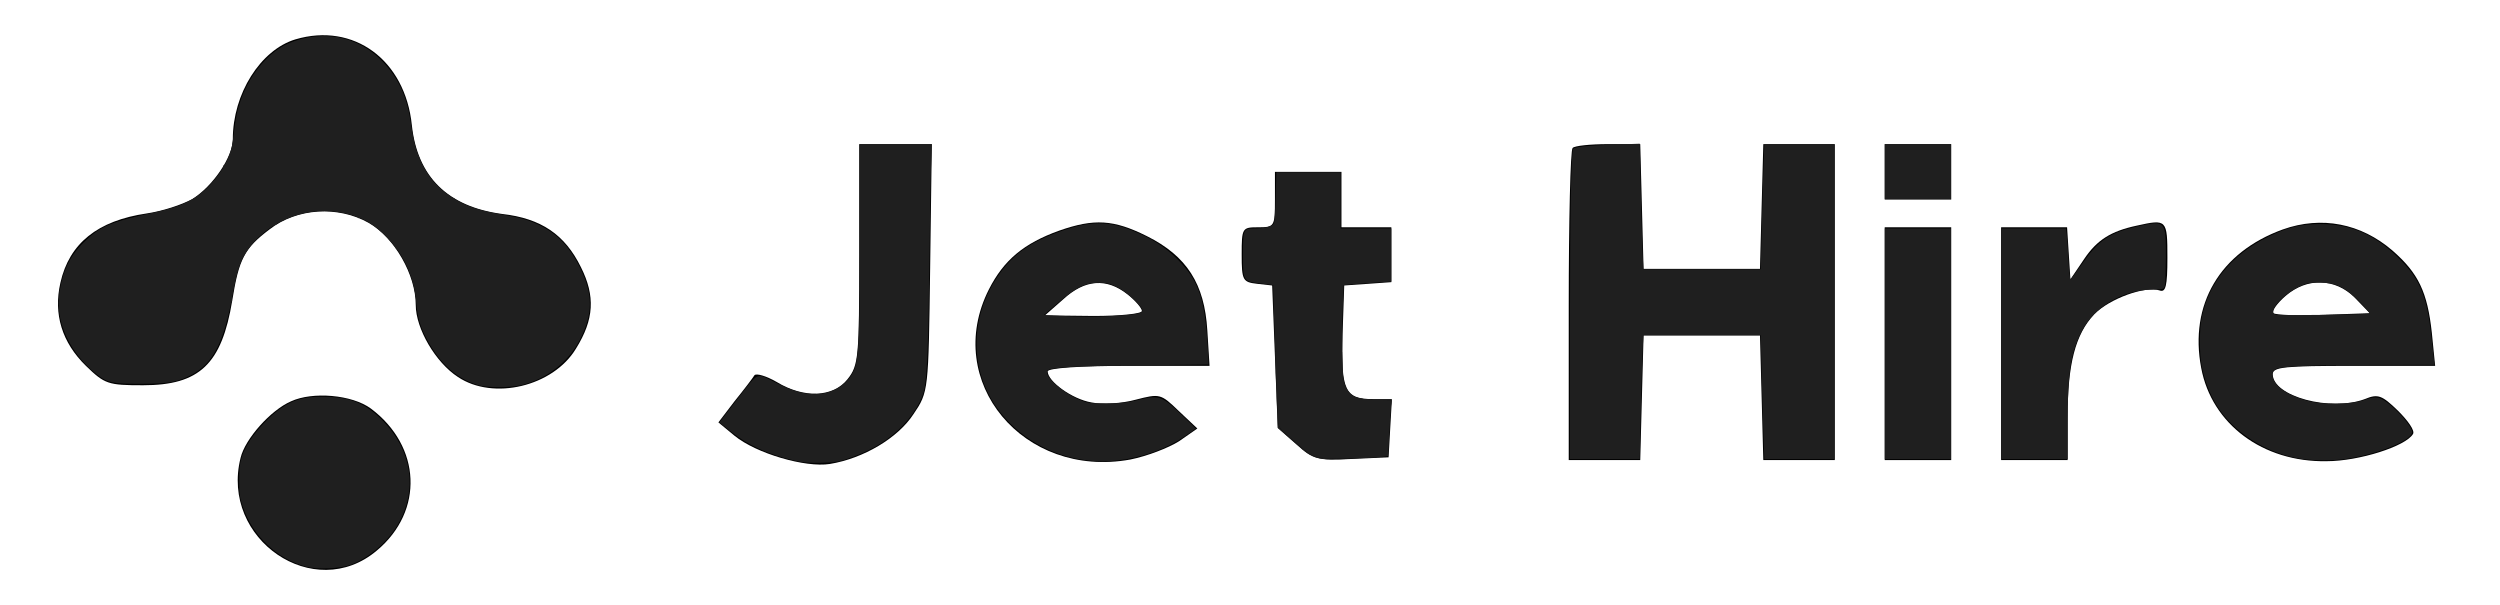
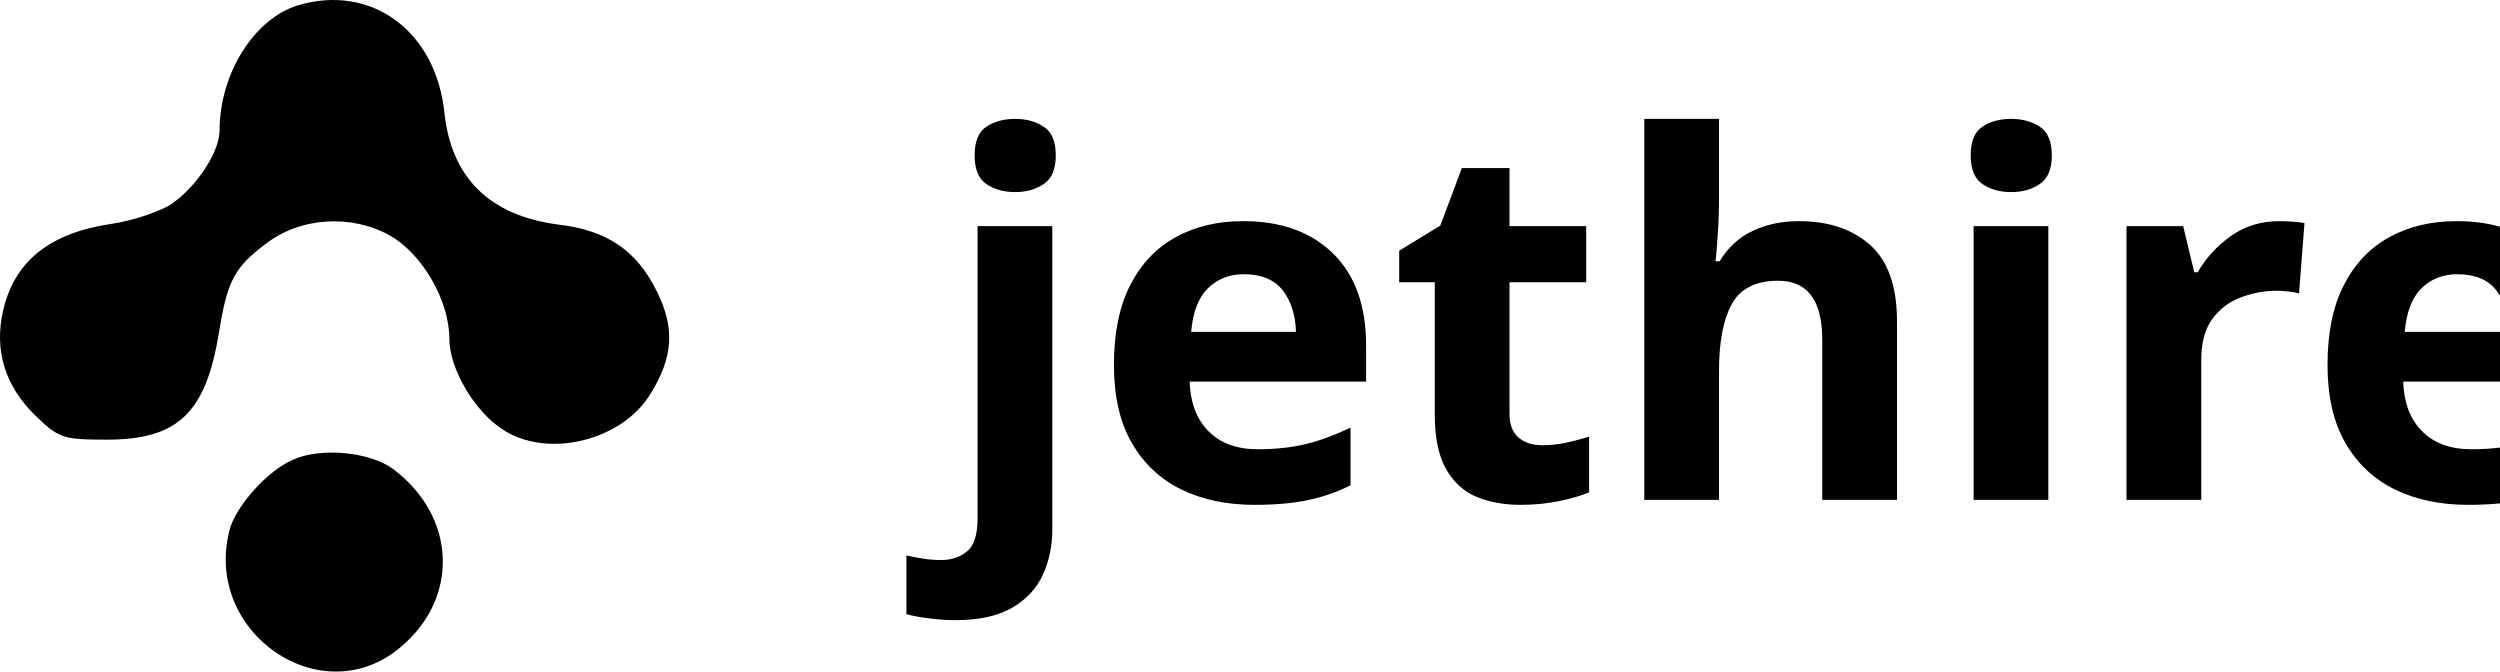
- <svg xmlns="http://www.w3.org/2000/svg" version="1.0" width="451pt" height="109pt" viewBox="0 0 451 109" preserveAspectRatio="xMidYMid meet" id="svg138">
-   <defs id="defs142" />
-   <g transform="translate(0,109) scale(0.1,-0.1)" fill="#000000" stroke="none" id="g136">
-     <path d="M533 1019 c-63 -19 -113 -98 -113 -180 0 -32 -36 -85 -73 -108 -18 -10 -54 -22 -82 -26 -89 -13 -140 -54 -156 -125 -13 -57 3 -108 46 -150 34 -33 40 -35 103 -35 102 0 142 38 161 153 12 75 22 94 67 128 50 39 124 43 179 12 47 -27 85 -94 85 -148 0 -43 36 -104 76 -130 64 -43 172 -17 213 51 33 53 35 95 9 147 -29 59 -72 88 -142 96 -98 13 -153 67 -163 160 -12 118 -105 186 -210 155z" id="path116" />
-     <path d="M1550 631 c0 -185 -1 -200 -21 -225 -26 -33 -79 -35 -128 -5 -19 11 -37 16 -40 12 -3 -5 -19 -26 -36 -47 l-29 -38 29 -24 c39 -32 128 -58 172 -51 61 10 123 47 151 90 27 40 27 41 30 264 l3 223 -65 0 -66 0 0 -199z" id="path118" />
-     <path d="M2837 823 c-4 -3 -7 -132 -7 -285 l0 -278 65 0 64 0 3 113 3 112 105 0 105 0 3 -112 3 -113 64 0 65 0 0 285 0 285 -65 0 -64 0 -3 -112 -3 -113 -105 0 -105 0 -3 113 -3 112 -58 0 c-32 0 -61 -3 -64 -7z" id="path120" />
-     <path d="M3400 780 l0 -50 60 0 60 0 0 50 0 50 -60 0 -60 0 0 -50z" id="path122" />
-     <path d="M2300 730 c0 -49 -1 -50 -30 -50 -29 0 -30 -1 -30 -49 0 -47 2 -50 28 -53 l27 -3 5 -128 5 -129 33 -29 c31 -28 38 -30 100 -27 l67 3 3 53 3 52 -34 0 c-51 0 -58 16 -55 117 l3 88 43 3 42 3 0 50 0 49 -45 0 -45 0 0 50 0 50 -60 0 -60 0 0 -50z" id="path124" />
-     <path d="M1911 674 c-64 -23 -100 -53 -127 -106 -84 -166 62 -342 255 -307 30 6 69 21 88 33 l33 23 -34 32 c-32 31 -34 31 -77 20 -25 -7 -61 -9 -80 -5 -35 6 -79 38 -79 56 0 6 59 10 146 10 l146 0 -4 64 c-5 84 -37 134 -109 170 -60 30 -95 32 -158 10z m123 -115 c14 -11 26 -25 26 -30 0 -5 -39 -9 -87 -9 l-88 1 33 29 c39 36 78 39 116 9z" id="path126" />
-     <path d="M3855 683 c-47 -10 -72 -26 -95 -60 l-25 -37 -3 47 -3 47 -60 0 -59 0 0 -210 0 -210 60 0 60 0 0 78 c0 95 14 149 48 185 27 28 93 52 118 43 11 -4 14 8 14 59 0 69 -1 70 -55 58z" id="path128" />
-     <path d="M4118 676 c-113 -41 -169 -135 -147 -250 19 -101 111 -170 226 -168 59 0 143 27 156 49 4 6 -9 24 -27 42 -29 28 -36 31 -60 21 -62 -23 -166 5 -166 45 0 13 22 15 146 15 l147 0 -6 60 c-8 73 -24 107 -71 148 -57 49 -128 63 -198 38z m130 -123 l27 -28 -84 -3 c-46 -2 -86 0 -90 3 -3 4 7 18 22 31 39 34 90 32 125 -3z" id="path130" />
-     <path d="M3400 470 l0 -210 60 0 60 0 0 210 0 210 -60 0 -60 0 0 -210z" id="path132" />
-     <path d="M525 366 c-37 -16 -83 -68 -91 -102 -37 -147 133 -263 246 -167 85 71 80 188 -11 256 -34 25 -105 31 -144 13z" id="path134" />
+ <svg xmlns="http://www.w3.org/2000/svg" xmlns:xlink="http://www.w3.org/1999/xlink" version="1.0" width="359.08pt" height="96.457pt" viewBox="0 0 359.08 96.457" preserveAspectRatio="xMidYMid" id="svg10">
+   <defs id="defs10">
+     <linearGradient id="linearGradient3">
+       <stop style="stop-color:#000000;stop-opacity:1;" offset="0" id="stop3" />
+       <stop style="stop-color:#e70606;stop-opacity:0;" offset="1" id="stop4" />
+     </linearGradient>
+     <linearGradient xlink:href="#linearGradient3" id="linearGradient4" x1="104.607" y1="544.197" x2="3695.402" y2="544.197" gradientUnits="userSpaceOnUse" />
+   </defs>
+   <g transform="matrix(0.1,0,0,-0.1,-10.46065,102.648)" fill="#000000" stroke="none" id="g10" style="fill:#000000;fill-opacity:1">
+     <path d="M 533,1019 C 470,1000 420,921 420,839 420,807 384,754 347,731 329,721 293,709 265,705 176,692 125,651 109,580 c -13,-57 3,-108 46,-150 34,-33 40,-35 103,-35 102,0 142,38 161,153 12,75 22,94 67,128 50,39 124,43 179,12 47,-27 85,-94 85,-148 0,-43 36,-104 76,-130 64,-43 172,-17 213,51 33,53 35,95 9,147 -29,59 -72,88 -142,96 -98,13 -153,67 -163,160 -12,118 -105,186 -210,155 z" id="path1" style="fill:#000000;fill-opacity:1" />
+     <path d="M 525,366 C 488,350 442,298 434,264 397,117 567,1 680,97 c 85,71 80,188 -11,256 -34,25 -105,31 -144,13 z" id="path10" style="fill:#000000;fill-opacity:1" />
+     <text xml:space="preserve" style="font-size:72px;fill:#000000;fill-opacity:1;stroke-width:0.75" x="134.8" y="71.791" id="text13" transform="matrix(10,0,0,-10,104.6065,1026.48)">
+       <tspan id="tspan13" style="font-style:normal;font-variant:normal;font-weight:800;font-stretch:normal;font-size:72px;font-family:'Plus Jakarta Sans';-inkscape-font-specification:'Plus Jakarta Sans Ultra-Bold';font-variant-ligatures:normal;font-variant-caps:normal;font-variant-numeric:normal;font-variant-east-asian:normal;fill:#000000;fill-opacity:1;stroke-width:0.75" x="134.8" y="71.791">jethire</tspan>
+     </text>
  </g>
-   <path style="fill:#1f1f1f;stroke-width:0.338;fill-opacity:1" d="m 115.16,92.677 c -5.24,-1.511 -9.299,-5.104 -12.483,-11.05 -1.591,-2.971 -2.269,-5.31 -2.55,-8.802 -0.53,-6.575 -3.277,-12.258 -8.11,-16.779 -3.296,-3.084 -6.465,-4.507 -11.434,-5.135 -10.159,-1.285 -20.731,5.106 -23.383,14.136 -0.291,0.991 -0.848,3.578 -1.239,5.75 -2.055,11.434 -4.651,16.567 -9.754,19.287 -3.407,1.816 -5.593,2.216 -12.217,2.233 -7.179,0.019 -8.293,-0.247 -11.243,-2.681 -5.812,-4.794 -9.117,-11.711 -8.564,-17.92 0.519,-5.826 2.264,-9.78 5.906,-13.38 3.993,-3.947 6.507,-4.996 17.647,-7.362 6.798,-1.444 10.565,-3.6 14.143,-8.094 2.459,-3.089 3.771,-5.976 4.145,-9.124 0.673,-5.661 0.986,-7.229 2.008,-10.053 2.008,-5.549 6.063,-10.547 10.408,-12.829 1.319,-0.693 3.428,-1.419 5.108,-1.759 7.026,-1.422 13.705,0.646 18.547,5.743 3.787,3.986 5.776,8.314 6.694,14.56 0.705,4.799 1.328,7.103 2.655,9.816 1.541,3.152 3.248,5.281 5.735,7.15 3.821,2.872 7.069,4.122 13.543,5.21 4.625,0.777 6.648,1.364 9.337,2.709 4.092,2.045 6.986,5.112 9.405,9.964 3.223,6.464 3.215,11.25 -0.03,17.547 -2.771,5.377 -8.019,9.404 -14.128,10.839 -2.646,0.621 -8.035,0.636 -10.146,0.027 z" id="path420" transform="scale(0.75)" />
-   <path style="fill:#1f1f1f;fill-opacity:1;stroke-width:0.338" d="m 114.2,92.183 c -4.245,-1.571 -7.527,-4.404 -10.351,-8.936 -1.943,-3.117 -3.064,-6.239 -3.538,-9.856 -0.628,-4.784 -0.736,-5.301 -1.578,-7.538 -1.011,-2.685 -2.764,-5.81 -3.395,-6.052 -0.256,-0.098 -0.389,-0.303 -0.295,-0.454 0.094,-0.152 -0.182,-0.554 -0.612,-0.895 -0.43,-0.34 -0.88,-0.876 -1,-1.191 -0.12,-0.315 -0.637,-0.847 -1.149,-1.183 -0.513,-0.336 -1.249,-0.928 -1.638,-1.316 -1.053,-1.053 -3.822,-2.593 -4.221,-2.346 -0.192,0.118 -0.348,0.074 -0.348,-0.098 0,-0.495 -3.732,-1.413 -6.66,-1.639 -1.886,-0.145 -3.498,-0.038 -5.49,0.366 -3.26,0.661 -7.105,2.111 -7.361,2.777 -0.097,0.252 -0.3,0.381 -0.452,0.287 -0.41,-0.253 -4.145,2.851 -5.733,4.765 -0.76,0.916 -1.77,2.481 -2.244,3.476 -0.947,1.992 -2.645,8.99 -2.361,9.73 0.098,0.256 0.051,0.466 -0.106,0.466 -0.156,0 -0.378,0.585 -0.492,1.299 -0.366,2.29 -1.923,7.26 -2.945,9.402 -1.912,4.006 -5.179,6.767 -9.616,8.125 -1.68,0.514 -3.192,0.621 -8.793,0.621 -6.491,0 -6.832,-0.033 -8.455,-0.828 -2.489,-1.219 -6.836,-5.731 -8.387,-8.706 -0.697,-1.338 -1.507,-3.088 -1.799,-3.889 -0.51,-1.401 -1.173,-8.729 -0.79,-8.729 0.103,0 0.372,-0.899 0.599,-1.997 0.679,-3.287 2.584,-6.647 5.324,-9.386 3.622,-3.622 6.405,-4.866 15.386,-6.882 2.687,-0.603 4.962,-1.192 5.055,-1.308 0.093,-0.117 0.541,-0.254 0.995,-0.304 1.459,-0.163 5.547,-2.361 7.35,-3.951 2.018,-1.781 4.934,-5.517 4.656,-5.967 -0.104,-0.168 -0.022,-0.305 0.182,-0.305 0.436,0 1.56,-2.495 1.854,-4.112 0.113,-0.621 0.437,-2.709 0.721,-4.639 1.006,-6.843 3.221,-11.805 7.111,-15.929 4.081,-4.326 7.236,-5.716 13.744,-6.057 2.186,-0.115 3.974,-0.111 3.974,0.008 -2.27e-4,0.119 0.57,0.32 1.268,0.447 2.817,0.514 6.204,2.532 9.042,5.387 3.93,3.952 5.921,8.1 6.919,14.412 0.221,1.395 0.488,2.765 0.593,3.044 0.106,0.279 0.24,0.888 0.299,1.353 0.173,1.367 0.887,3.72 1.128,3.72 0.122,0 0.245,0.308 0.274,0.684 0.079,1.047 1.964,4.141 3.698,6.069 1.511,1.681 4.511,4.017 4.511,3.514 0,-0.137 0.19,0.009 0.423,0.326 0.751,1.023 5.369,2.613 10.569,3.64 5.571,1.1 7.669,1.702 9.997,2.867 6.338,3.172 11.513,11.525 11.513,18.582 0,7.821 -5.488,15.358 -13.498,18.538 -2.386,0.947 -2.993,1.042 -7.336,1.146 -4.065,0.097 -4.99,0.019 -6.54,-0.555 z" id="path1306" transform="scale(0.75)" />
-   <path style="fill:#1f1f1f;fill-opacity:1;stroke-width:0.338" d="m 73.56,136.293 c -6.971,-1.908 -12.711,-7.33 -15.113,-14.275 -0.766,-2.216 -0.912,-3.217 -0.926,-6.351 -0.019,-4.454 0.526,-6.529 2.535,-9.636 1.779,-2.752 5.014,-6.138 7.453,-7.802 3.062,-2.088 5.58,-2.797 9.94,-2.802 6.66,-0.007 10.34,1.436 14.587,5.719 7.108,7.169 8.496,16.86 3.601,25.135 -2.438,4.121 -6.833,7.865 -11.205,9.544 -2.513,0.965 -8.165,1.208 -10.872,0.467 z" id="path1308" transform="scale(0.75)" />
-   <path style="fill:#1f1f1f;fill-opacity:1;stroke-width:0.338" d="m 191.087,110.787 c -6.352,-1.491 -11.186,-3.696 -15.287,-6.972 l -2.774,-2.216 4.43,-5.727 c 5.126,-6.626 4.274,-6.297 9.494,-3.67 3.976,2.001 7.054,2.794 9.973,2.568 4.065,-0.315 7.552,-2.853 8.711,-6.34 0.945,-2.847 1.169,-8.848 1.175,-31.527 l 0.006,-22.237 h 8.656 8.656 l -0.197,6.172 c -0.108,3.395 -0.282,13.782 -0.385,23.083 -0.206,18.527 -0.595,27.467 -1.311,30.166 -0.92,3.467 -3.883,7.602 -7.561,10.552 -2.83,2.27 -5.83,3.909 -9.809,5.359 -2.922,1.065 -3.727,1.212 -7.18,1.311 -2.935,0.084 -4.554,-0.044 -6.595,-0.523 z" id="path1310" transform="scale(0.75)" />
-   <path style="fill:#1f1f1f;fill-opacity:1;stroke-width:0.338" d="m 261.604,110.737 c -8.759,-0.948 -16.799,-5.61 -21.828,-12.657 -6.464,-9.058 -6.504,-21.356 -0.103,-31.163 3.646,-5.585 7.913,-8.674 15.749,-11.402 6.804,-2.368 11.149,-2.398 16.834,-0.115 4.775,1.917 7.875,3.888 11.013,7 4.727,4.689 6.369,9.026 7.062,18.665 0.197,2.732 0.357,5.337 0.357,5.788 v 0.821 l -16.657,0.196 c -15.906,0.187 -21.279,0.493 -22.039,1.254 -1.105,1.105 3.357,5.22 7.581,6.991 2.018,0.846 2.559,0.921 6.595,0.912 3.376,-0.008 5.064,-0.18 7.271,-0.744 5.348,-1.365 5.986,-1.15 11.021,3.721 l 3.188,3.084 -2.568,1.787 c -4.406,3.067 -10.517,5.26 -16.376,5.877 -3.551,0.374 -3.512,0.374 -7.102,-0.015 z m 7.102,-34.79 c 4.921,-0.342 6.088,-0.584 6.088,-1.265 0,-0.981 -3.785,-4.494 -6.038,-5.603 -1.872,-0.922 -2.556,-1.08 -4.591,-1.06 -3.236,0.032 -5.243,1.03 -9.602,4.773 l -3.454,2.966 3.303,0.188 c 5.448,0.31 9.83,0.311 14.295,4.64e-4 z" id="path1312" transform="scale(0.75)" />
-   <path style="fill:#1f1f1f;fill-opacity:1;stroke-width:0.338" d="m 317.004,109.97 c -1.808,-0.507 -1.692,-0.428 -6.084,-4.203 -3.24,-2.785 -3.277,-2.834 -3.453,-4.575 -0.166,-1.635 -1.235,-29.213 -1.224,-31.561 l 0.005,-1.054 -2.947,-0.38 c -4.343,-0.561 -4.324,-0.53 -4.324,-6.938 0,-6.174 0.056,-6.299 2.832,-6.302 2.414,-0.002 4.3,-0.521 4.628,-1.273 0.141,-0.322 0.325,-3.211 0.41,-6.419 l 0.154,-5.834 h 7.74 7.74 v 6.764 6.764 h 6.088 6.088 v 6.382 6.382 l -3.467,0.223 c -1.907,0.123 -4.479,0.313 -5.715,0.422 l -2.249,0.199 -0.239,5.456 c -0.132,3.001 -0.185,8.195 -0.119,11.543 0.109,5.526 0.192,6.233 0.896,7.663 1.114,2.261 2.334,2.763 7.127,2.931 l 3.844,0.135 -0.198,1.907 c -0.109,1.049 -0.3,4.064 -0.424,6.701 l -0.226,4.794 -1.56,0.183 c -3.995,0.469 -13.769,0.526 -15.323,0.089 z" id="path1314" transform="scale(0.75)" />
-   <path style="fill:#1f1f1f;fill-opacity:1;stroke-width:0.338" d="m 377.622,79.563 c 0.012,-27.667 0.289,-43.283 0.777,-43.771 0.472,-0.472 3.382,-0.779 9.39,-0.991 l 6.628,-0.234 0.224,10.449 c 0.123,5.747 0.32,12.542 0.437,15.1 l 0.213,4.65 h 14.108 14.108 l 0.222,-9.216 c 0.122,-5.069 0.318,-11.841 0.436,-15.05 l 0.214,-5.834 h 8.407 8.407 v 37.879 37.879 h -8.405 -8.405 l -0.214,-5.665 c -0.117,-3.116 -0.314,-9.812 -0.438,-14.881 l -0.224,-9.216 h -14.108 -14.108 l -0.214,4.65 c -0.118,2.558 -0.314,9.254 -0.436,14.881 l -0.223,10.231 h -8.404 -8.404 z" id="path1316" transform="scale(0.75)" />
-   <path style="fill:#1f1f1f;fill-opacity:1;stroke-width:0.338" d="m 453.367,41.261 v -6.595 h 7.948 7.948 v 6.595 6.595 h -7.948 -7.948 z" id="path1318" transform="scale(0.75)" />
-   <path style="fill:#1f1f1f;fill-opacity:1;stroke-width:0.338" d="M 453.367,82.692 V 54.959 h 7.948 7.948 v 27.733 27.733 h -7.948 -7.948 z" id="path1320" transform="scale(0.75)" />
-   <path style="fill:#1f1f1f;fill-opacity:1;stroke-width:0.338" d="M 481.439,82.692 V 54.959 h 7.74 7.74 l 0.195,1.437 c 0.108,0.791 0.298,3.53 0.422,6.088 0.125,2.558 0.339,4.65 0.477,4.65 0.138,0 1.361,-1.608 2.718,-3.573 4.042,-5.853 6.673,-7.612 13.739,-9.186 6.374,-1.42 6.541,-1.227 6.5,7.517 -0.016,3.348 -0.131,6.452 -0.256,6.898 -0.216,0.772 -0.373,0.813 -3.264,0.874 -6.952,0.146 -13.674,4.141 -16.677,9.912 -2.691,5.173 -3.44,10.027 -3.44,22.3 v 8.549 h -7.948 -7.948 z" id="path1322" transform="scale(0.75)" />
-   <path style="fill:#1f1f1f;fill-opacity:1;stroke-width:0.338" d="m 553.659,110.387 c -8.416,-1.226 -16.526,-6.374 -20.595,-13.072 -1.563,-2.573 -2.852,-5.982 -3.461,-9.157 -0.609,-3.173 -0.602,-9.045 0.015,-11.955 1.775,-8.374 7.263,-15.01 15.912,-19.24 4.648,-2.273 7.864,-3.065 12.514,-3.08 7.674,-0.025 13.799,2.79 19.846,9.122 4.251,4.451 5.896,8.62 6.868,17.403 0.273,2.465 0.573,5.128 0.666,5.919 l 0.17,1.437 -14.452,0.013 c -14.841,0.013 -22.483,0.323 -23.673,0.959 -0.967,0.518 -1.156,1.275 -0.625,2.514 0.941,2.2 3.736,3.947 8.324,5.206 3.329,0.913 10.623,0.815 13.328,-0.178 2.591,-0.952 3.54,-0.925 5.142,0.144 2.848,1.901 6.558,6.156 6.558,7.522 0,2 -8.39,5.379 -16.065,6.47 -2.798,0.398 -7.644,0.386 -10.471,-0.026 z m 16.342,-34.975 c 0.1,-0.1 -1.015,-1.384 -2.478,-2.855 -3.566,-3.587 -5.648,-4.573 -9.657,-4.575 -2.576,-0.001 -3.114,0.115 -5.073,1.096 -4.277,2.142 -7.485,6.145 -5.32,6.638 0.98,0.223 22.288,-0.064 22.527,-0.304 z" id="path1324" transform="scale(0.75)" />
-   <path style="fill:#1f1f1f;fill-opacity:1;stroke-width:0.06" d="m 318.967,110.157 c -2.257,-0.133 -3.202,-0.444 -4.572,-1.508 -0.897,-0.696 -4.768,-4.015 -5.525,-4.737 -0.964,-0.919 -1.186,-1.3 -1.32,-2.274 -0.103,-0.744 -0.263,-4.086 -0.569,-11.898 -0.081,-2.072 -0.164,-4.056 -0.183,-4.409 l -0.035,-0.643 h 8.035 8.035 l 0.045,1.838 c 0.025,1.011 0.041,2.02 0.036,2.242 -0.005,0.222 0.013,0.404 0.039,0.404 0.026,2.87e-4 0.052,0.343 0.058,0.762 0.018,1.377 0.243,2.338 0.804,3.43 0.86,1.675 1.819,2.293 4.021,2.592 0.988,0.134 1.972,0.195 4.476,0.277 1.241,0.041 2.285,0.092 2.322,0.115 0.048,0.029 0.031,0.382 -0.058,1.26 -0.202,1.993 -0.342,4.203 -0.572,9.041 -0.078,1.639 -0.152,2.99 -0.166,3.004 -0.075,0.075 -2.796,0.334 -4.709,0.449 -1.339,0.08 -9.024,0.121 -10.161,0.054 z" id="path1326" transform="scale(0.75)" />
-   <path style="fill:#1f1f1f;fill-opacity:1;stroke-width:0.06" d="m 318.965,110.457 c -2.26,-0.188 -3.601,-0.715 -5.368,-2.108 -0.273,-0.215 -1.783,-1.523 -3.357,-2.907 l -2.862,-2.517 -0.038,-0.673 c -0.021,-0.37 -0.17,-4.171 -0.332,-8.445 -0.162,-4.275 -0.307,-8.082 -0.323,-8.46 -0.018,-0.432 -0.011,-0.587 0.019,-0.419 0.026,0.148 0.065,0.794 0.087,1.435 0.145,4.221 0.551,13.506 0.638,14.588 0.16,1.996 0.17,2.009 3.972,5.269 3.535,3.03 3.866,3.266 5.109,3.635 1.117,0.332 2.49,0.417 6.939,0.431 l 3.079,0.01 -1.495,0.075 c -2.043,0.103 -5.306,0.149 -6.068,0.086 z" id="path1328" transform="scale(0.75)" />
</svg>
